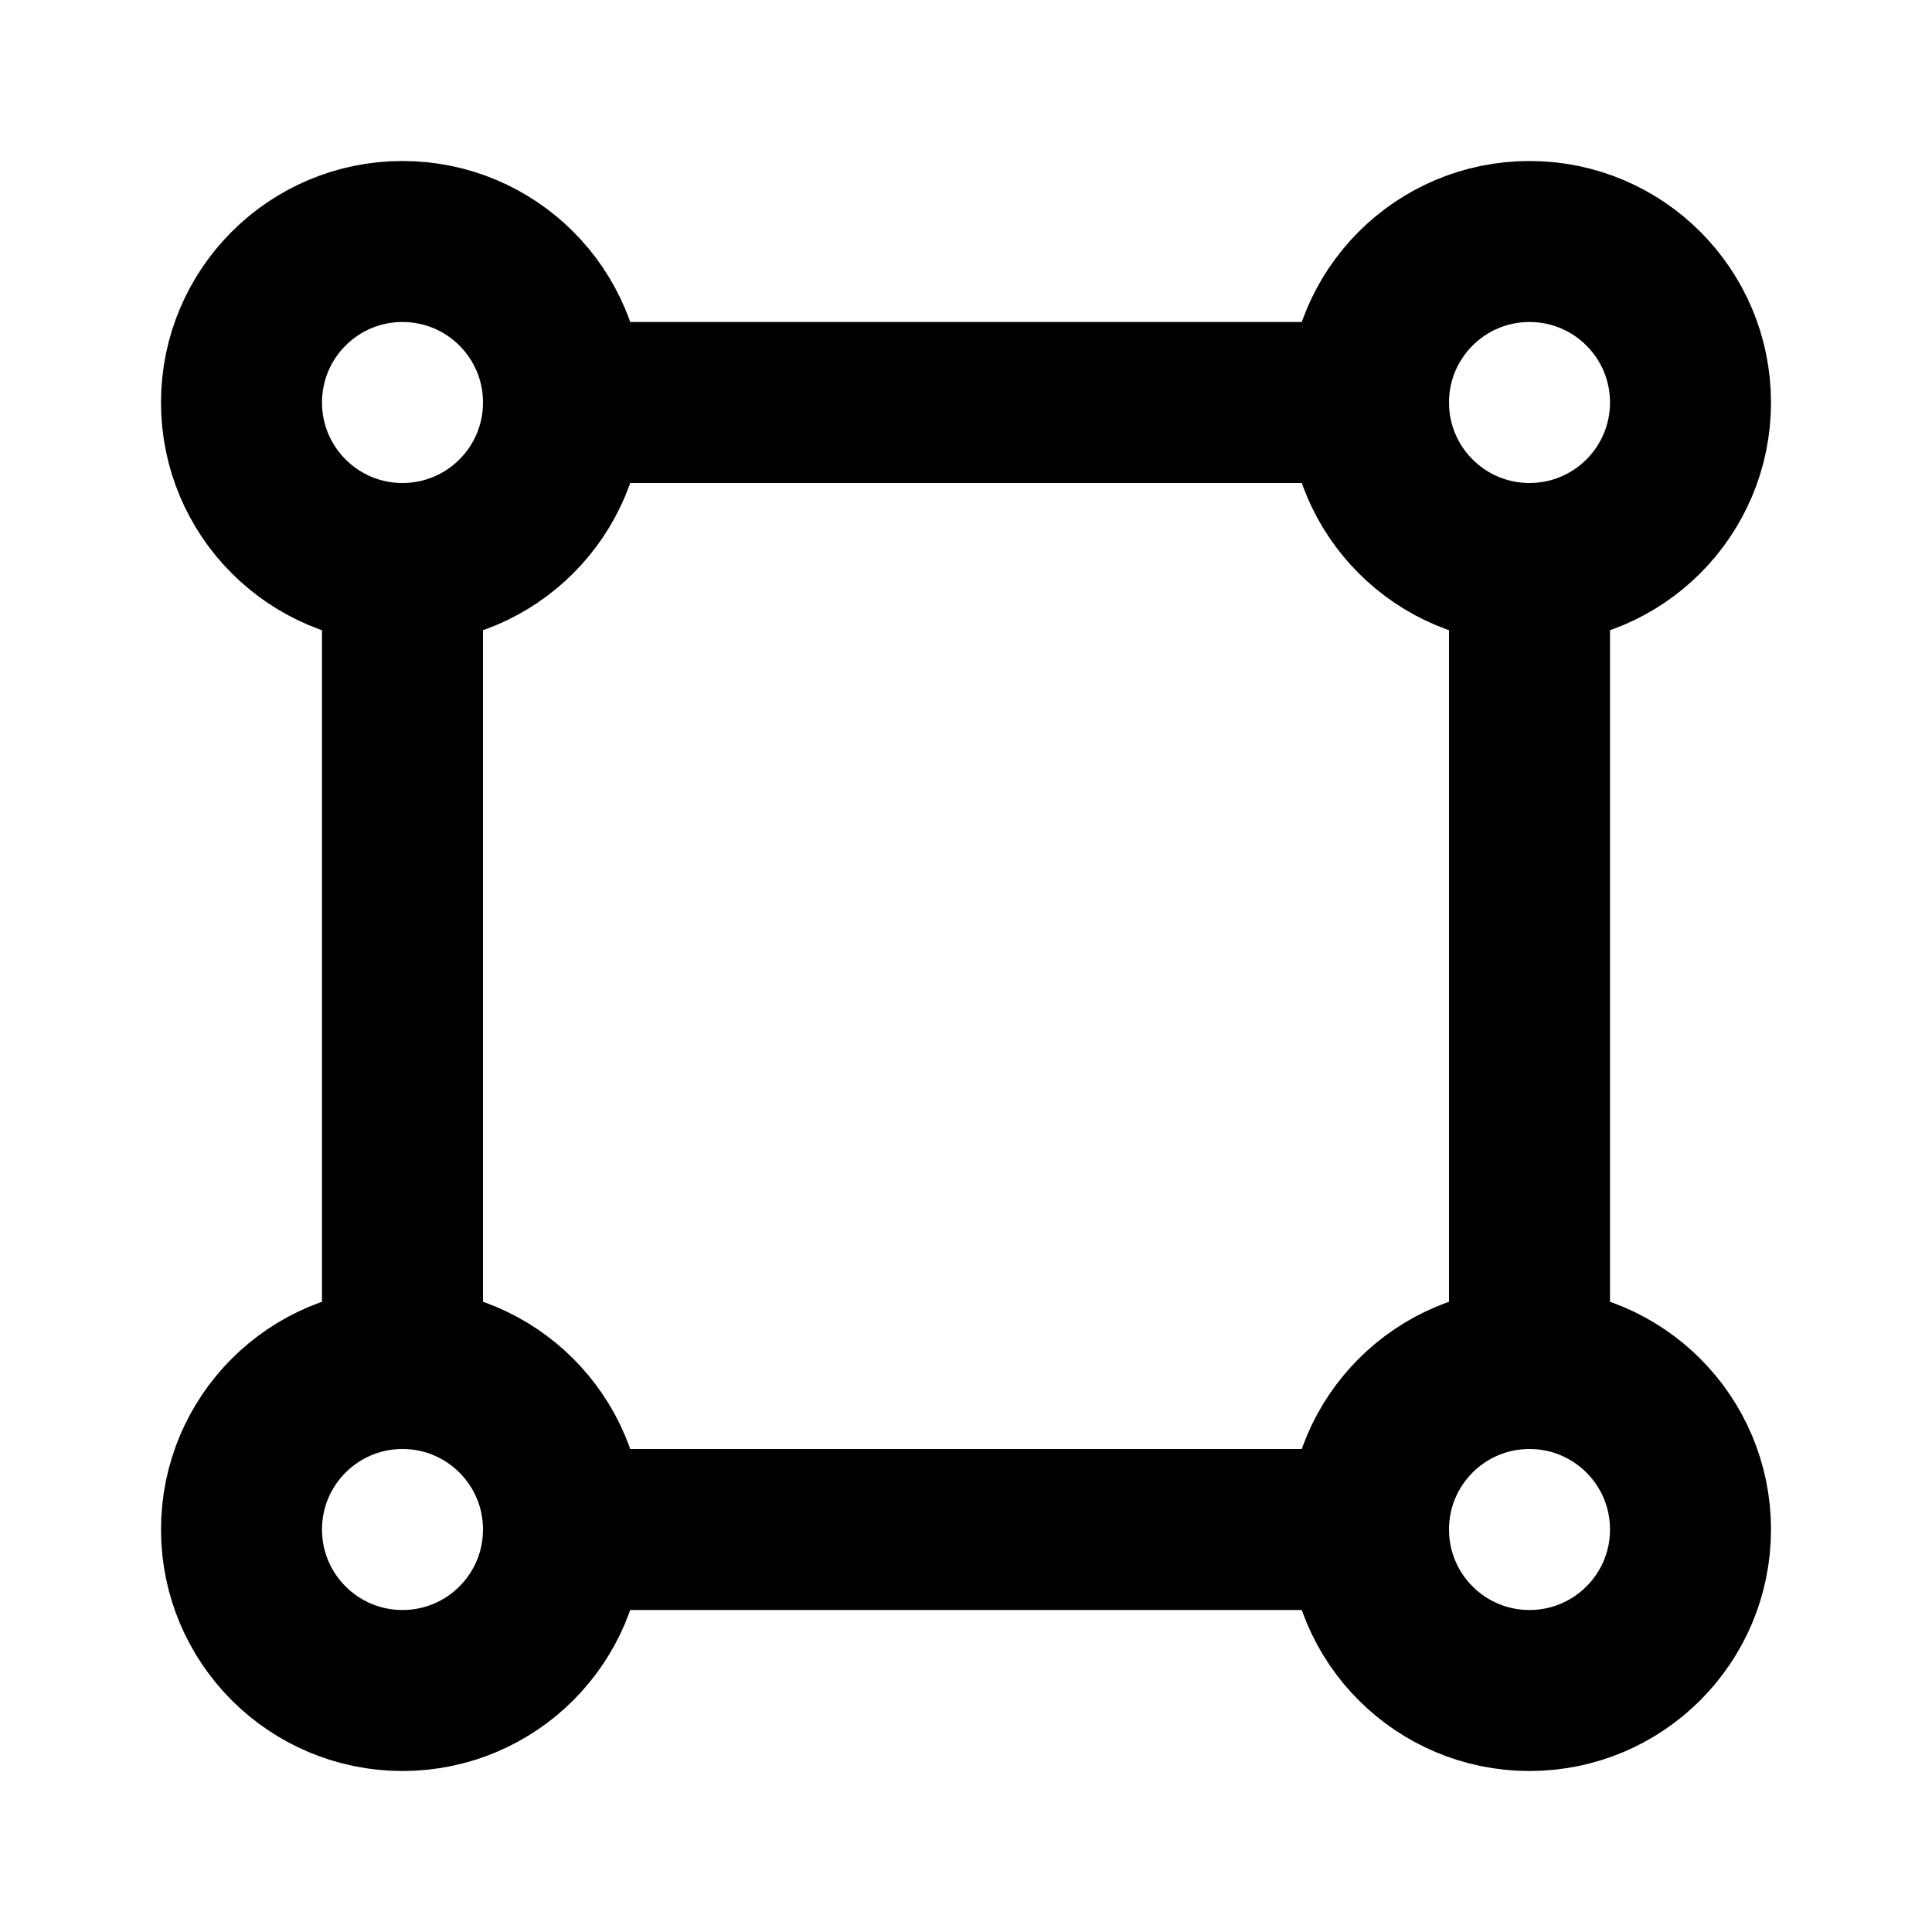
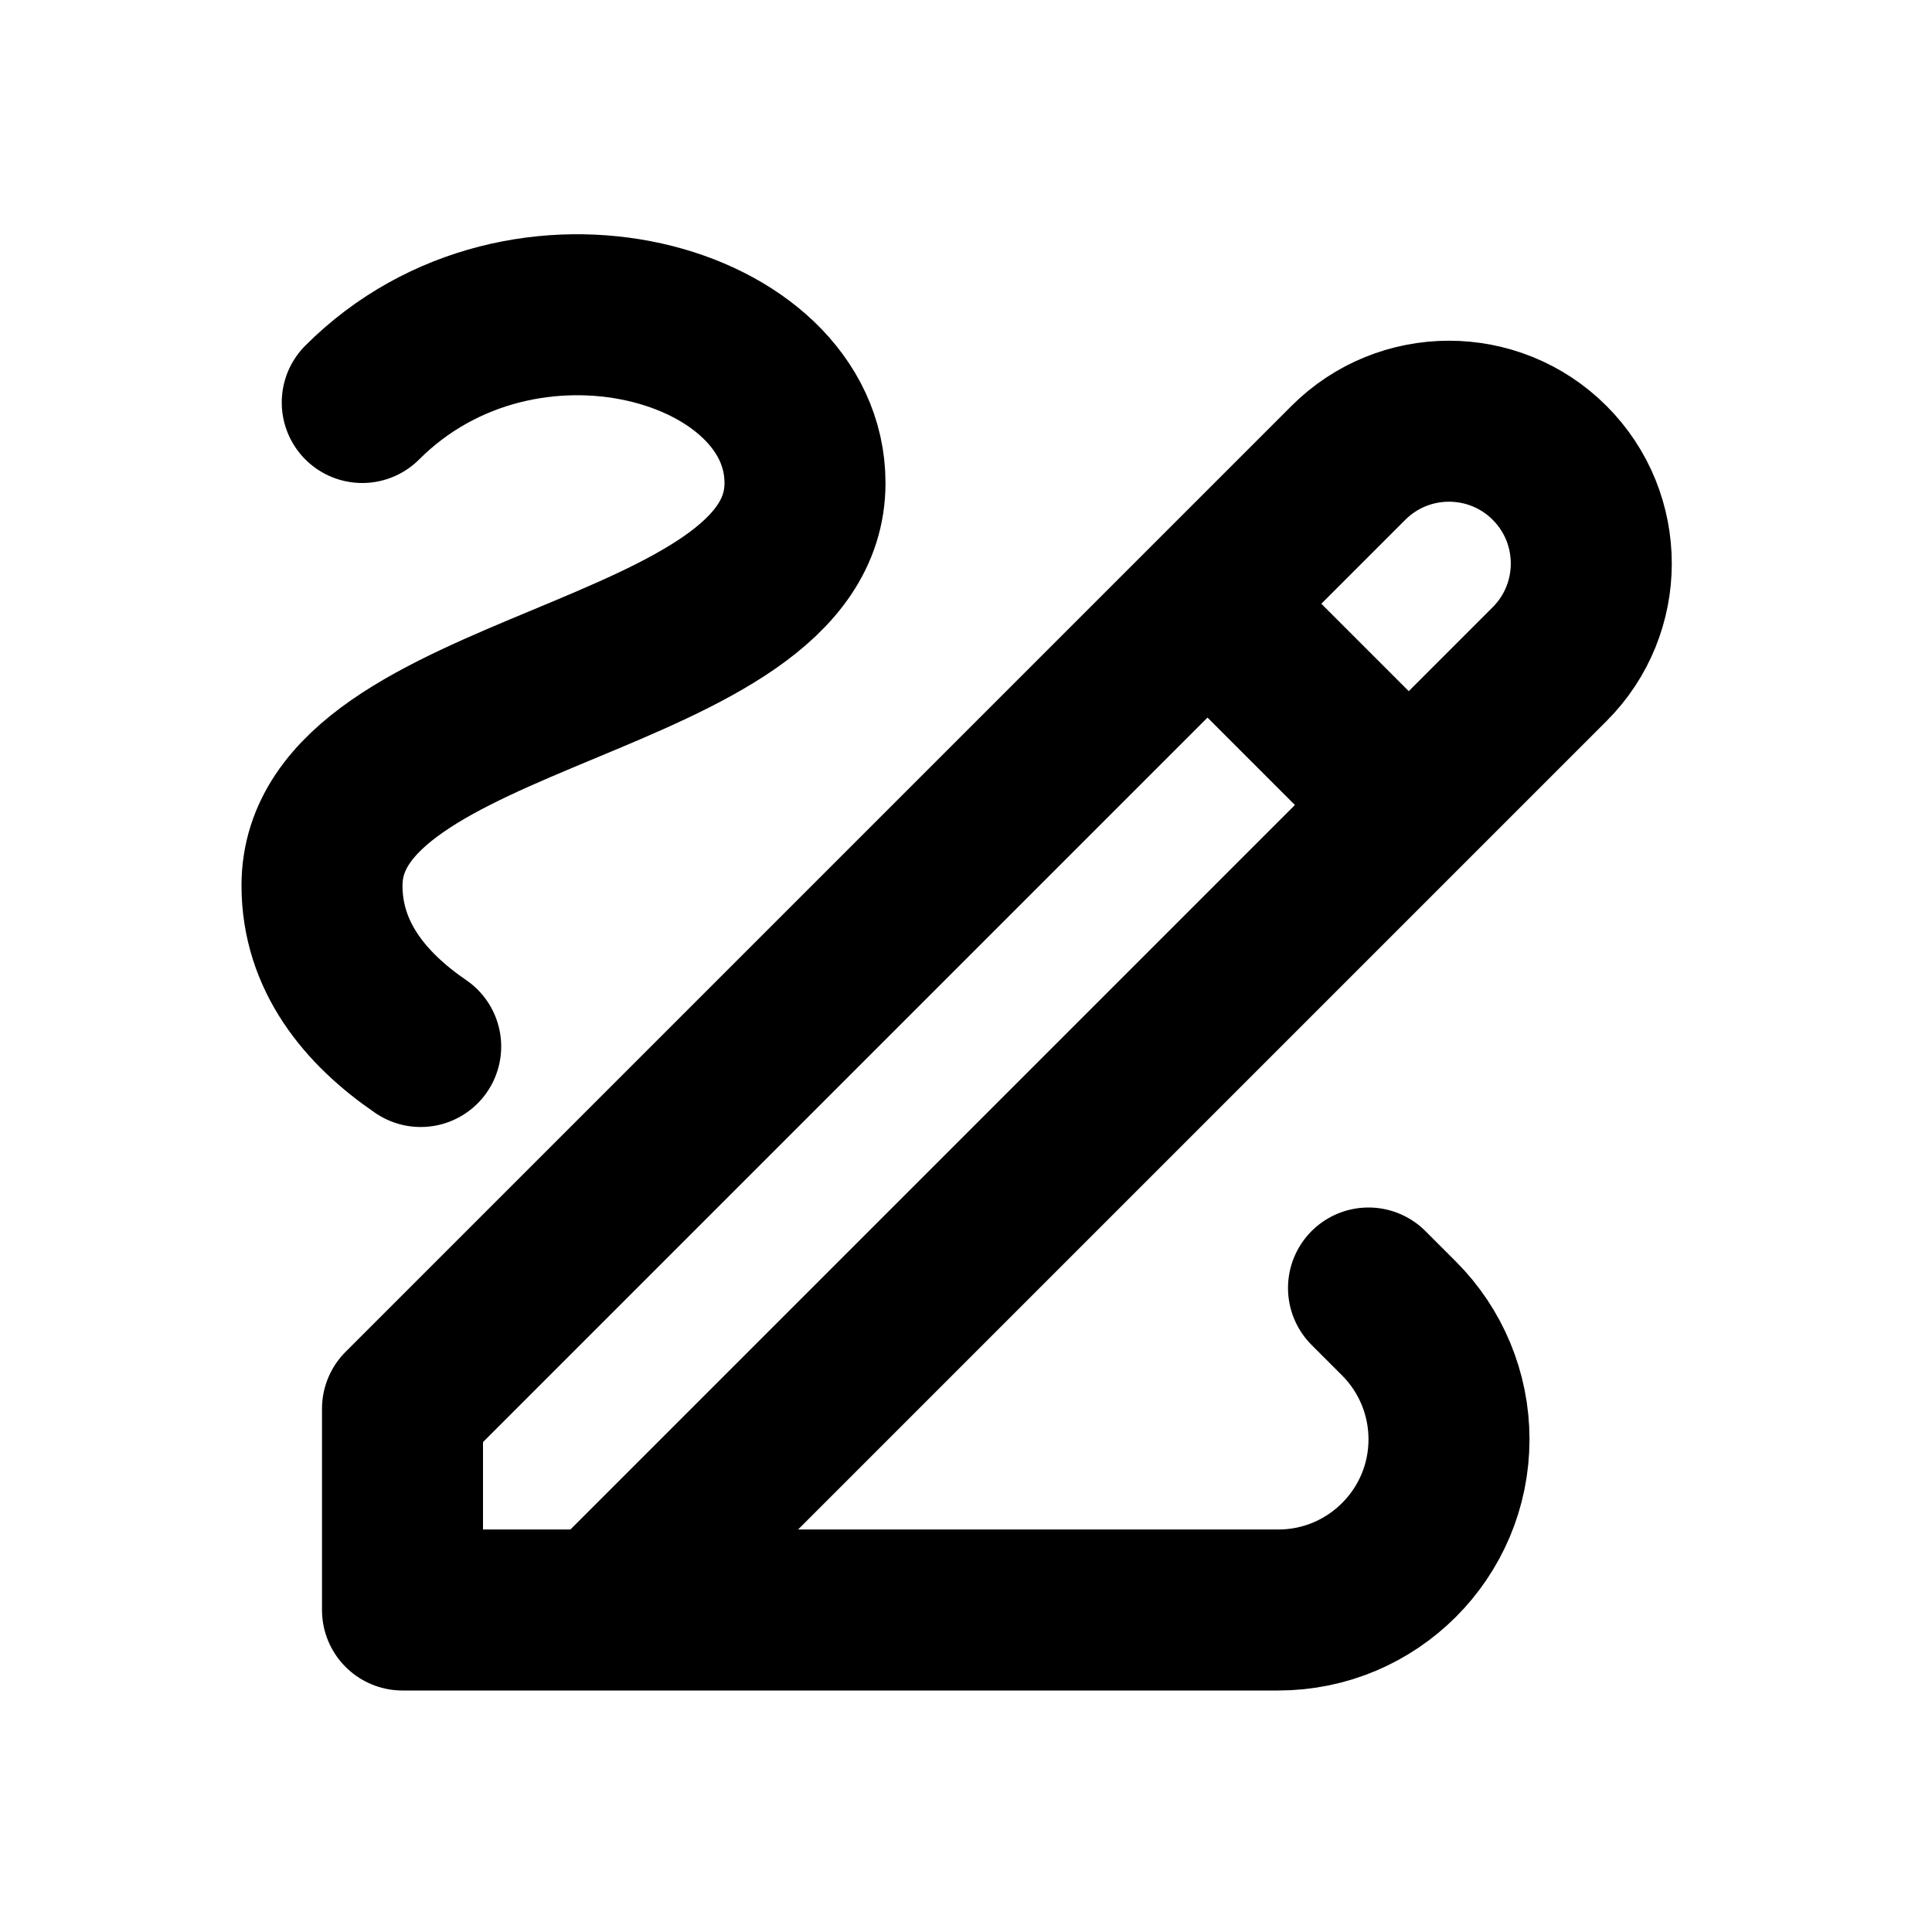
<svg xmlns="http://www.w3.org/2000/svg" width="24" height="24" viewBox="0 0 24 24" fill="none">
-   <path d="M5 17V7M5 17C3.895 17 3 17.895 3 19C3 20.105 3.895 21 5 21C6.105 21 7 20.105 7 19M5 17C6.105 17 7 17.895 7 19M5 7C6.105 7 7 6.105 7 5M5 7C3.895 7 3 6.105 3 5C3 3.895 3.895 3 5 3C6.105 3 7 3.895 7 5M7 5H17M17 5C17 6.105 17.895 7 19 7M17 5C17 3.895 17.895 3 19 3C20.105 3 21 3.895 21 5C21 6.105 20.105 7 19 7M19 7V17M19 17C17.895 17 17 17.895 17 19M19 17C20.105 17 21 17.895 21 19C21 20.105 20.105 21 19 21C17.895 21 17 20.105 17 19M7 19H17" stroke="black" stroke-width="2" stroke-linecap="round" stroke-linejoin="round" />
+   <path d="M15 7.5L17.5 10M7.5 20L19.25 8.25C19.94 7.56 19.94 6.44 19.25 5.75V5.75C18.56 5.06 17.44 5.06 16.75 5.75L5 17.5V20H7.5ZM7.5 20H15.879C17.05 20 18 19.05 18 17.879V17.879C18 17.316 17.776 16.776 17.379 16.379L17 16M4.5 5C6.5 3 10 4 10 6C10 8.5 4 8.5 4 11C4 11.876 4.533 12.526 5.226 13" stroke="black" stroke-width="2" stroke-linecap="round" stroke-linejoin="round" />
</svg>
